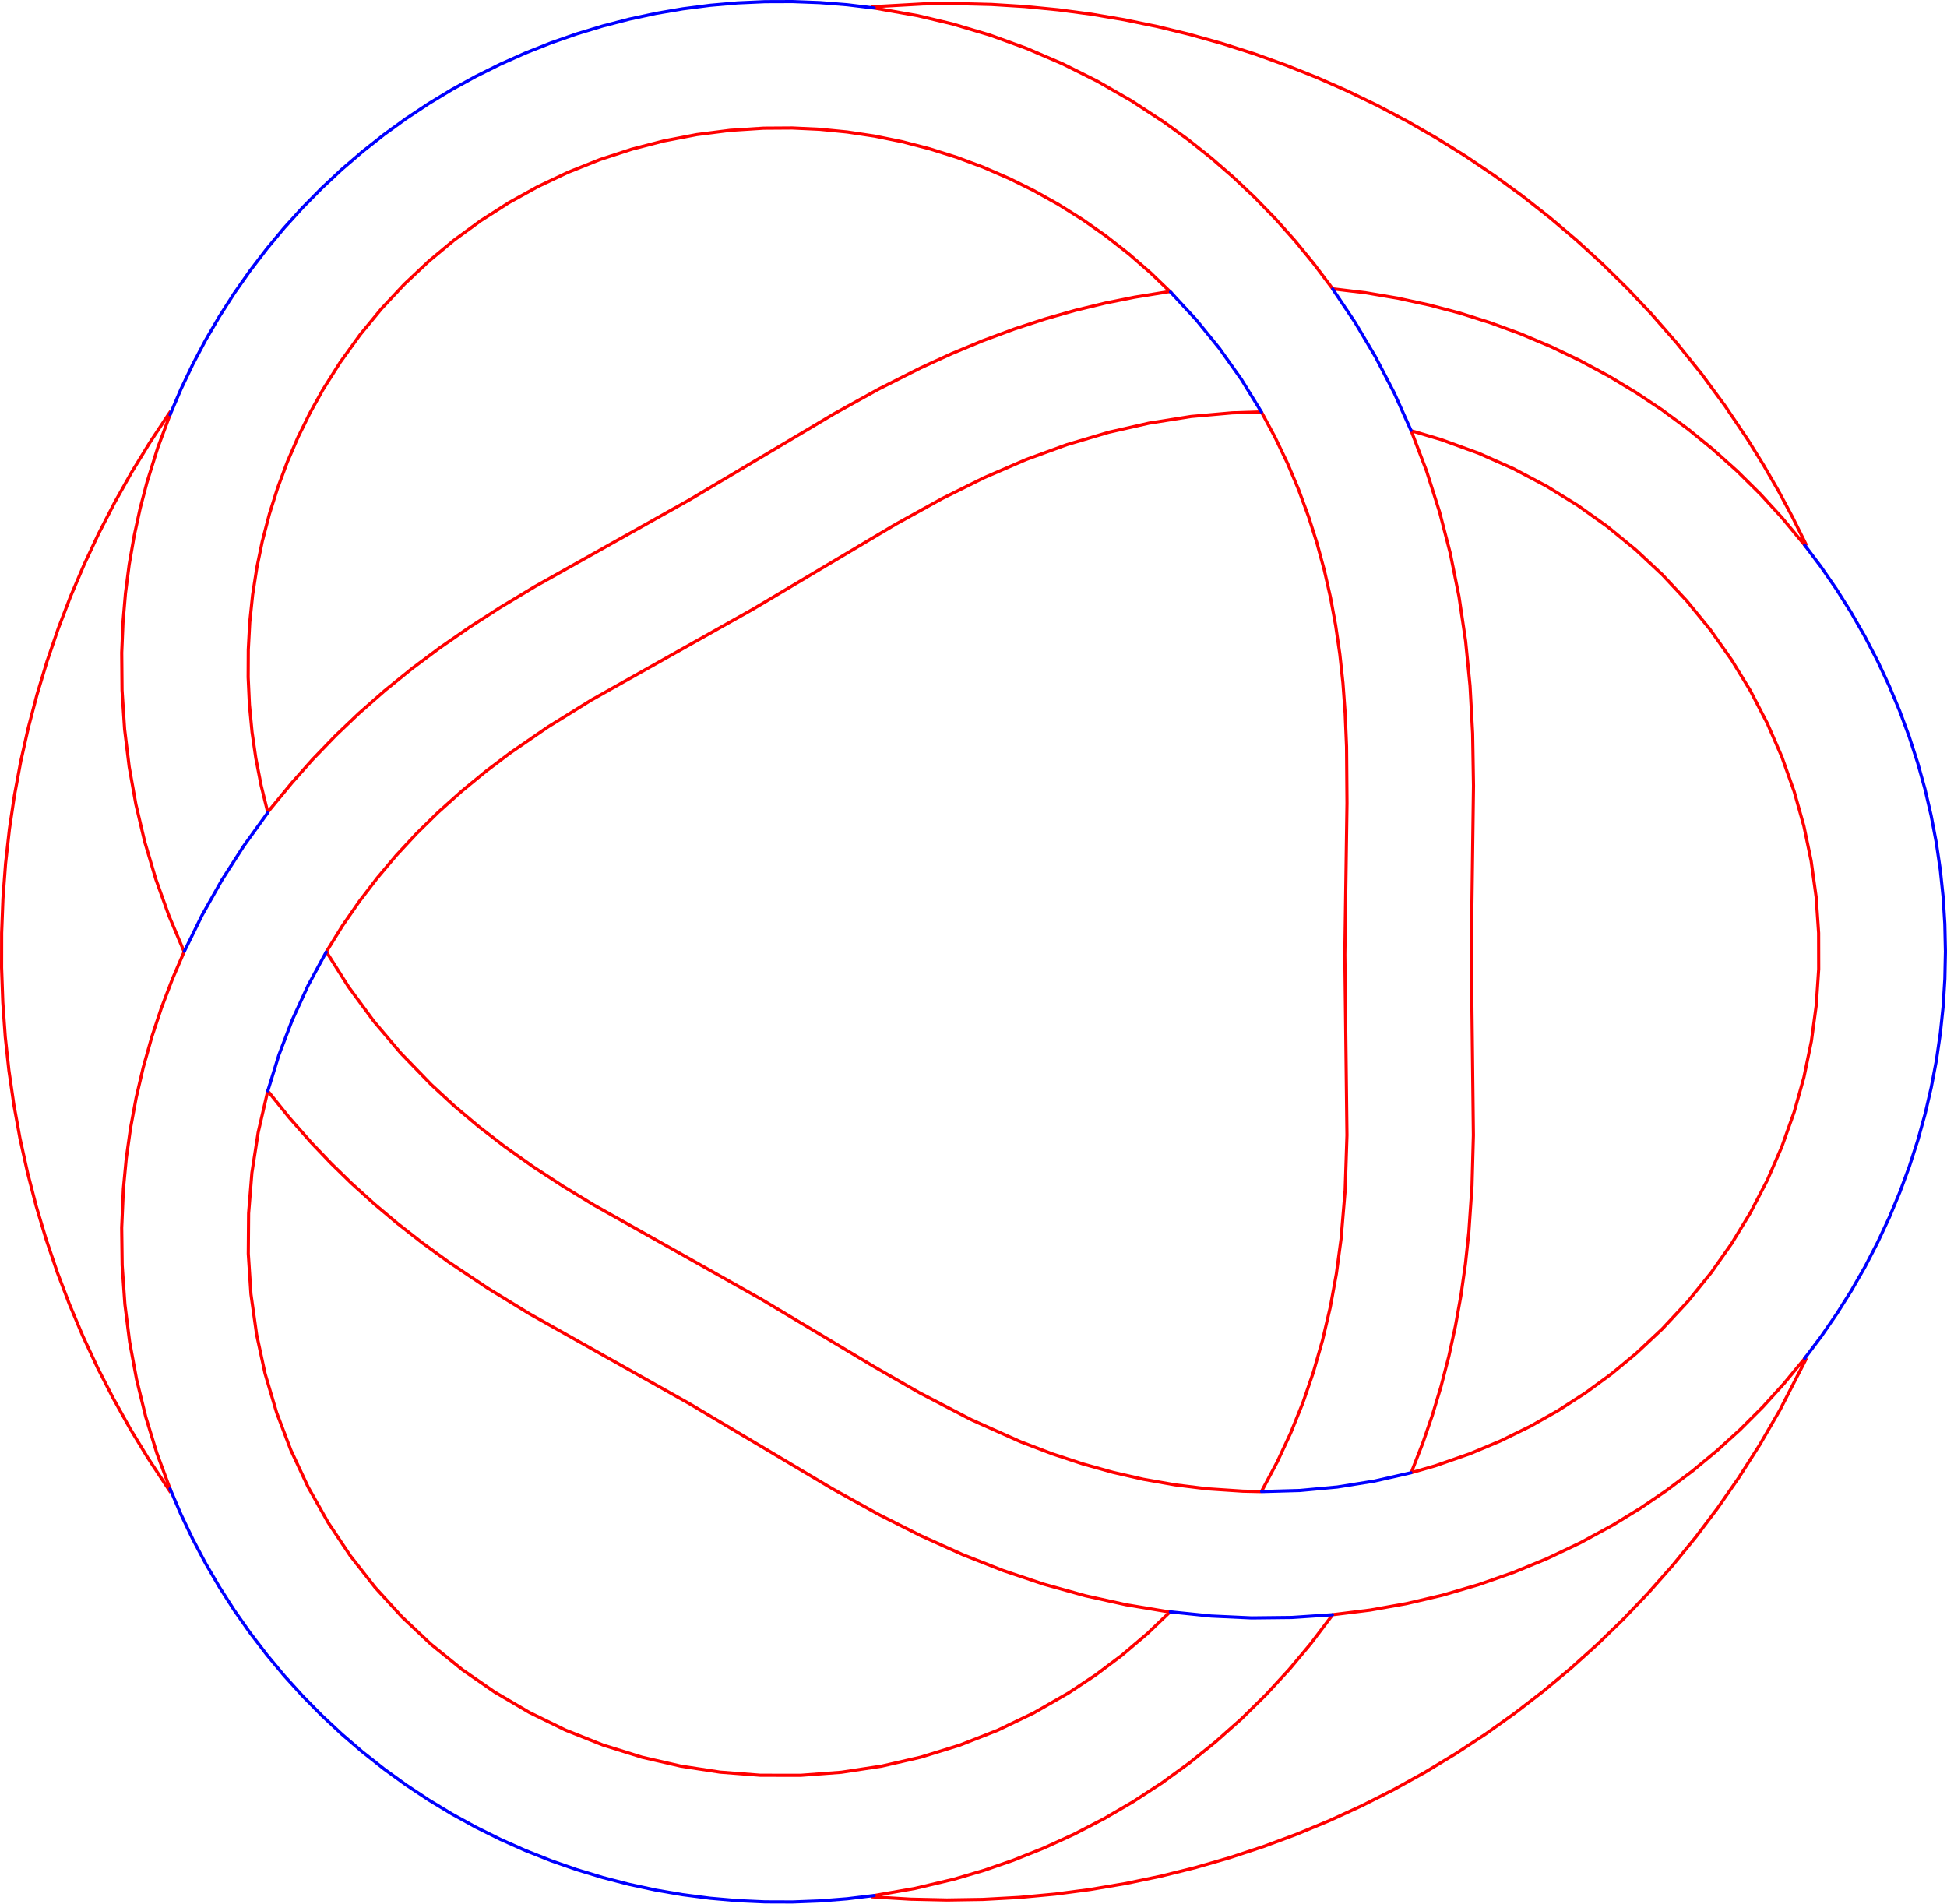
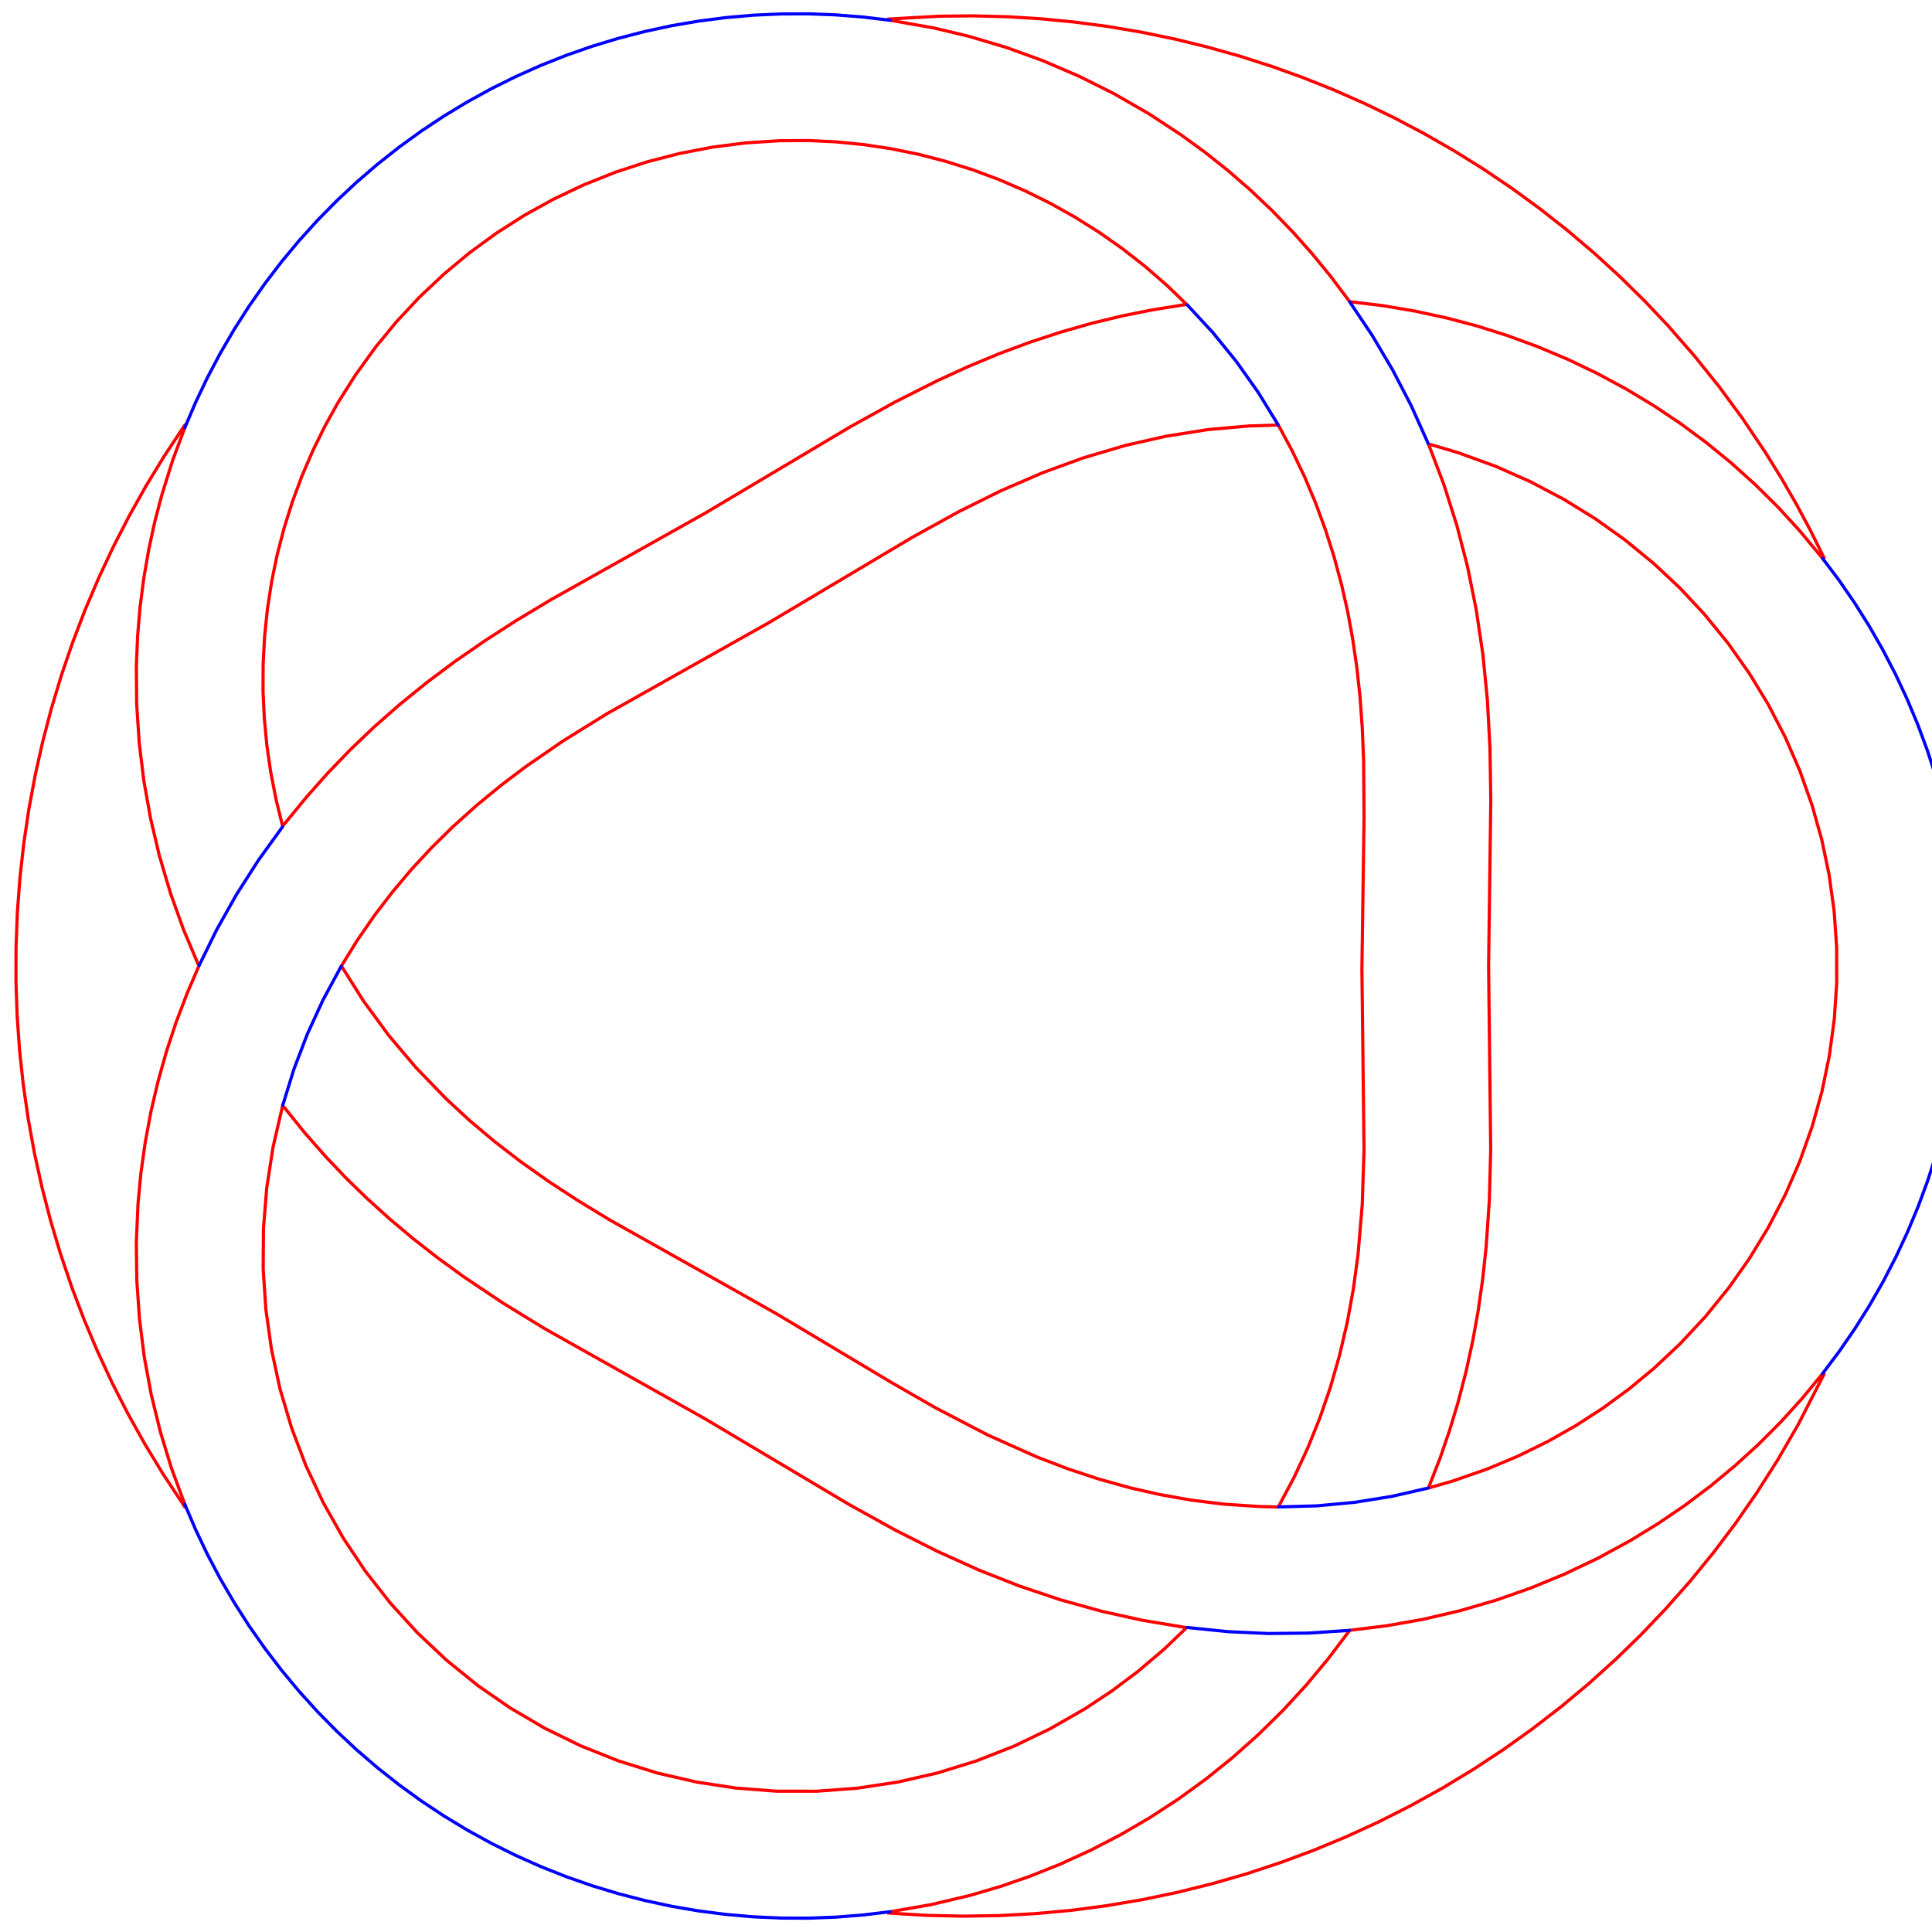
- <svg xmlns="http://www.w3.org/2000/svg" width="61.596mm" height="60.226mm" viewBox="-30.5 -30.5 61.596 60.226" version="1.1" id="svg3">
-   <defs id="defs3" />
-   <g id="cut" fill="none" stroke="#ff0000" stroke-width="0.1" transform="translate(-0.4539984,-0.3869967)">
-     <path d="m -0.828,-29.989 1.057,-0.01 1.097,0.028 1.051,0.065 1.052,0.103 1.051,0.139 1.051,0.178 1.052,0.217 1.006,0.245 1.051,0.295 1.006,0.322 1.005,0.362 0.96,0.383 0.96,0.423 0.96,0.464 0.96,0.507 0.915,0.526 0.914,0.569 0.924,0.624 0.877,0.64 0.871,0.686 0.848,0.72 0.812,0.743 0.788,0.776 0.735,0.778 0.819,0.938 0.789,0.982 0.74,1.006 0.711,1.056 0.508,0.818 0.475,0.823 0.441,0.823 0.431,0.869 -0.026,0.043 -0.732,-0.884 -0.685,-0.748 -0.732,-0.725 -0.777,-0.698 -0.777,-0.633 -0.822,-0.607 -0.824,-0.55 -0.868,-0.523 -0.915,-0.493 -0.914,-0.438 -0.96,-0.405 -0.96,-0.352 -0.96,-0.303 -0.96,-0.254 -1.006,-0.218 -1.005,-0.17 -1.052,-0.126 -0.594,-0.791 -0.593,-0.725 -0.61,-0.686 -0.665,-0.686 -0.676,-0.64 -0.702,-0.61 L 7.543,-25.695 6.794,-26.24 5.76,-26.917 4.663,-27.547 3.566,-28.095 2.423,-28.585 1.28,-29 l -1.189,-0.354 -1.097,-0.261 -1.333,-0.236 -0.143,-0.046 z m -5.061,3.932 0.906,-0.006 0.869,0.041 0.868,0.085 0.869,0.13 0.868,0.176 0.869,0.225 0.869,0.273 0.822,0.307 0.823,0.356 0.777,0.384 0.778,0.434 0.777,0.488 0.731,0.514 0.728,0.57 0.683,0.594 0.617,0.595 -1.114,0.181 -0.914,0.183 -0.96,0.232 -0.96,0.273 -0.975,0.319 -0.991,0.368 -0.984,0.409 -0.981,0.45 -1.326,0.669 -1.417,0.785 -4.572,2.72 -4.891,2.745 -1.097,0.661 -0.96,0.618 -0.96,0.664 -0.875,0.654 -0.862,0.698 -0.818,0.719 -0.737,0.703 -0.732,0.76 -0.648,0.731 -0.768,0.933 -0.207,-0.841 -0.169,-0.869 -0.119,-0.823 -0.083,-0.868 -0.04,-0.869 0.004,-0.868 0.046,-0.869 0.091,-0.868 0.135,-0.869 0.17,-0.823 0.226,-0.868 0.26,-0.823 0.307,-0.823 0.335,-0.777 0.383,-0.777 0.407,-0.732 0.548,-0.868 0.632,-0.876 0.671,-0.816 0.726,-0.777 0.776,-0.731 0.798,-0.664 0.843,-0.616 0.894,-0.572 0.914,-0.506 0.96,-0.455 1.006,-0.401 1.006,-0.328 1.006,-0.26 1.051,-0.202 1.051,-0.134 z m 14.824,9.006 0.894,-0.028 0.045,0.024 0.42,0.781 0.394,0.823 0.346,0.822 0.32,0.869 0.262,0.823 0.235,0.868 0.197,0.869 0.16,0.869 0.133,0.914 0.099,0.914 0.07,0.96 0.044,1.052 0.014,1.782 -0.068,4.8 0.067,5.715 -0.057,1.737 -0.131,1.554 -0.148,1.097 -0.192,1.052 -0.246,1.051 -0.289,1.006 -0.329,0.96 -0.387,0.96 -0.425,0.914 L 9.874,17.055 9.829,17.079 9.28,17.067 8.137,16.991 7.131,16.867 6.126,16.69 5.166,16.471 4.206,16.203 3.246,15.886 2.24,15.502 0.686,14.807 -0.96,13.951 -2.377,13.137 -5.989,10.977 -8.515,9.554 -11.246,8.019 -12.251,7.407 -13.166,6.81 -14.069,6.171 -14.899,5.531 -15.68,4.872 -16.411,4.196 -17.371,3.203 -18.224,2.194 -19.017,1.114 -19.721,0 l 0.509,-0.823 0.538,-0.777 0.56,-0.731 0.605,-0.719 0.64,-0.69 0.686,-0.674 0.732,-0.657 0.777,-0.639 0.777,-0.587 1.188,-0.817 1.372,-0.851 5.12,-2.879 4.515,-2.687 1.473,-0.814 1.326,-0.658 1.326,-0.573 1.28,-0.467 1.326,-0.393 1.28,-0.29 1.325,-0.21 z m -33.649,0.045 0.028,-0.041 0.025,0.041 -0.392,1.052 -0.342,1.097 -0.216,0.823 -0.189,0.868 -0.159,0.915 -0.118,0.914 -0.078,0.914 -0.04,0.96 0.01,1.189 0.081,1.234 0.145,1.189 0.212,1.188 0.281,1.189 0.353,1.188 0.41,1.143 0.482,1.143 -0.373,0.869 -0.348,0.914 -0.302,0.914 -0.27,0.96 -0.224,0.96 -0.178,0.96 -0.135,0.96 -0.091,0.96 -0.054,1.234 0.015,1.189 0.086,1.234 0.15,1.189 0.22,1.188 0.291,1.189 0.35,1.143 0.423,1.143 -0.025,0.041 -0.685,-1.038 -0.56,-0.923 -0.535,-0.96 -0.491,-0.96 -0.468,-1.006 -0.424,-1.006 -0.382,-1.005 -0.356,-1.052 -0.314,-1.051 -0.272,-1.052 -0.242,-1.097 -0.191,-1.051 -0.159,-1.097 -0.114,-1.052 -0.078,-1.097 -0.039,-1.097 0.002,-1.097 0.042,-1.097 0.082,-1.098 0.123,-1.097 0.156,-1.051 0.204,-1.097 0.236,-1.052 0.276,-1.051 0.317,-1.052 0.36,-1.051 0.386,-1.006 0.428,-1.005 0.458,-0.978 0.509,-0.988 0.539,-0.96 0.559,-0.914 z m 39.324,0.549 0.019,-0.017 0.091,0.024 0.823,0.244 1.188,0.432 1.098,0.487 1.051,0.555 0.983,0.606 0.937,0.668 0.914,0.749 0.83,0.778 0.77,0.825 0.744,0.912 0.673,0.953 0.595,0.976 0.541,1.042 0.457,1.052 0.39,1.097 0.308,1.097 0.229,1.097 0.159,1.143 0.079,1.143 0.002,1.143 -0.077,1.142 -0.155,1.143 -0.237,1.143 -0.308,1.097 -0.39,1.097 -0.457,1.052 -0.541,1.042 -0.59,0.969 -0.645,0.916 -0.739,0.913 -0.808,0.868 -0.83,0.778 -0.777,0.644 -0.823,0.603 -0.868,0.561 -0.869,0.492 -0.96,0.471 -0.96,0.402 -1.097,0.382 -0.731,0.21 -0.019,-0.017 0.356,-0.914 0.299,-0.869 0.276,-0.914 0.249,-0.96 0.209,-0.96 0.173,-0.96 0.143,-1.006 0.108,-1.005 0.1,-1.463 0.044,-1.6 L 16.5,0 l 0.07,-5.257 -0.027,-1.646 -0.082,-1.508 -0.141,-1.423 -0.21,-1.412 -0.277,-1.371 -0.336,-1.297 -0.411,-1.294 z m -36.192,20.891 0.005,-0.018 0.046,0.041 0.644,0.8 0.684,0.777 0.637,0.668 0.64,0.624 0.732,0.662 0.731,0.614 0.777,0.608 0.823,0.599 1.234,0.827 1.326,0.814 5.074,2.852 4.526,2.693 1.463,0.812 1.326,0.669 1.325,0.598 1.28,0.504 1.28,0.43 1.326,0.369 1.28,0.282 1.388,0.232 -0.717,0.686 -0.808,0.686 -0.823,0.618 -0.858,0.57 -1.108,0.635 -1.142,0.549 -1.189,0.466 -1.234,0.381 -1.235,0.283 -1.28,0.194 -1.28,0.096 -1.28,-0.001 -1.28,-0.099 -1.234,-0.188 -1.234,-0.284 -1.234,-0.385 -1.189,-0.474 -1.143,-0.559 -1.097,-0.645 -1.012,-0.7 -0.999,-0.81 -0.915,-0.863 -0.851,-0.933 -0.787,-1.005 -0.702,-1.052 -0.631,-1.119 -0.546,-1.167 -0.451,-1.188 -0.366,-1.234 -0.267,-1.235 -0.18,-1.28 -0.084,-1.28 0.01,-1.28 0.104,-1.28 0.199,-1.28 z m 48.612,8.457 0.033,-0.043 0.026,0.043 -0.821,1.6 -0.636,1.098 -0.67,1.051 -0.667,0.96 -0.689,0.914 -0.747,0.915 -0.768,0.868 -0.785,0.823 -0.8,0.777 -0.849,0.766 -0.868,0.725 -0.912,0.703 -0.917,0.655 -0.951,0.625 -0.969,0.587 -1.006,0.557 -1.005,0.508 -1.006,0.462 -1.052,0.437 L 9.92,28.312 8.857,28.663 7.771,28.976 6.674,29.248 5.577,29.477 4.434,29.67 3.337,29.814 2.194,29.92 1.051,29.982 -0.091,30 l -1.143,-0.025 -1.097,-0.066 -0.151,-0.012 0.143,-0.046 1.242,-0.217 1.234,-0.292 0.96,-0.283 0.914,-0.316 0.96,-0.383 0.96,-0.439 0.95,-0.492 0.925,-0.54 0.914,-0.597 0.869,-0.632 0.822,-0.663 0.823,-0.732 0.777,-0.765 0.732,-0.796 0.686,-0.822 0.685,-0.907 1.189,-0.147 1.143,-0.203 1.143,-0.267 1.142,-0.333 1.098,-0.385 1.069,-0.44 1.056,-0.503 1.029,-0.56 0.868,-0.532 0.823,-0.559 0.823,-0.618 0.777,-0.644 0.732,-0.666 0.717,-0.718 0.664,-0.731 z" id="path2" />
+ <svg xmlns="http://www.w3.org/2000/svg" width="61mm" height="61mm" viewBox="-30.5 -30.5 61 61">
+   <g id="cut" fill="none" stroke="#ff0000" stroke-width="0.1">
+     <path d="M-0.828 -29.989L0.229 -29.999L1.326 -29.971L2.377 -29.906L3.429 -29.803L4.48 -29.664L5.531 -29.486L6.583 -29.269L7.589 -29.024L8.64 -28.729L9.646 -28.407L10.651 -28.045L11.611 -27.662L12.571 -27.239L13.531 -26.775L14.491 -26.268L15.406 -25.742L16.32 -25.173L17.244 -24.549L18.121 -23.909L18.992 -23.223L19.84 -22.503L20.652 -21.76L21.44 -20.984L22.175 -20.206L22.994 -19.268L23.783 -18.286L24.523 -17.28L25.234 -16.224L25.742 -15.406L26.217 -14.583L26.658 -13.76L27.089 -12.891L27.063 -12.848L26.331 -13.732L25.646 -14.48L24.914 -15.205L24.137 -15.903L23.36 -16.536L22.538 -17.143L21.714 -17.693L20.846 -18.216L19.931 -18.709L19.017 -19.147L18.057 -19.552L17.097 -19.904L16.137 -20.207L15.177 -20.461L14.171 -20.679L13.166 -20.849L12.114 -20.975L11.52 -21.766L10.927 -22.491L10.317 -23.177L9.652 -23.863L8.976 -24.503L8.274 -25.113L7.543 -25.695L6.794 -26.24L5.76 -26.917L4.663 -27.547L3.566 -28.095L2.423 -28.585L1.28 -29L0.091 -29.354L-1.006 -29.615L-2.339 -29.851L-2.482 -29.897L-0.828 -29.989ZM-5.889 -26.057L-4.983 -26.063L-4.114 -26.022L-3.246 -25.937L-2.377 -25.807L-1.509 -25.631L-0.64 -25.406L0.229 -25.133L1.051 -24.826L1.874 -24.47L2.651 -24.086L3.429 -23.652L4.206 -23.164L4.937 -22.65L5.665 -22.08L6.348 -21.486L6.965 -20.891L5.851 -20.71L4.937 -20.527L3.977 -20.295L3.017 -20.022L2.042 -19.703L1.051 -19.335L0.067 -18.926L-0.914 -18.476L-2.24 -17.807L-3.657 -17.022L-8.229 -14.302L-13.12 -11.557L-14.217 -10.896L-15.177 -10.278L-16.137 -9.614L-17.012 -8.96L-17.874 -8.262L-18.692 -7.543L-19.429 -6.84L-20.161 -6.08L-20.809 -5.349L-21.577 -4.416L-21.784 -5.257L-21.953 -6.126L-22.072 -6.949L-22.155 -7.817L-22.195 -8.686L-22.191 -9.554L-22.145 -10.423L-22.054 -11.291L-21.919 -12.16L-21.749 -12.983L-21.523 -13.851L-21.263 -14.674L-20.956 -15.497L-20.621 -16.274L-20.238 -17.051L-19.831 -17.783L-19.283 -18.651L-18.651 -19.527L-17.98 -20.343L-17.254 -21.12L-16.478 -21.851L-15.68 -22.515L-14.837 -23.131L-13.943 -23.703L-13.029 -24.209L-12.069 -24.664L-11.063 -25.065L-10.057 -25.393L-9.051 -25.653L-8 -25.855L-6.949 -25.989L-5.889 -26.057ZM8.935 -17.051L9.829 -17.079L9.874 -17.055L10.294 -16.274L10.688 -15.451L11.034 -14.629L11.354 -13.76L11.616 -12.937L11.851 -12.069L12.048 -11.2L12.208 -10.331L12.341 -9.417L12.44 -8.503L12.51 -7.543L12.554 -6.491L12.568 -4.709L12.5 0.091L12.567 5.806L12.51 7.543L12.379 9.097L12.231 10.194L12.039 11.246L11.793 12.297L11.504 13.303L11.175 14.263L10.788 15.223L10.363 16.137L9.874 17.055L9.829 17.079L9.28 17.067L8.137 16.991L7.131 16.867L6.126 16.69L5.166 16.471L4.206 16.203L3.246 15.886L2.24 15.502L0.686 14.807L-0.96 13.951L-2.377 13.137L-5.989 10.977L-8.515 9.554L-11.246 8.019L-12.251 7.407L-13.166 6.81L-14.069 6.171L-14.899 5.531L-15.68 4.872L-16.411 4.196L-17.371 3.203L-18.224 2.194L-19.017 1.114L-19.721 0L-19.212 -0.823L-18.674 -1.6L-18.114 -2.331L-17.509 -3.05L-16.869 -3.74L-16.183 -4.414L-15.451 -5.071L-14.674 -5.71L-13.897 -6.297L-12.709 -7.114L-11.337 -7.965L-6.217 -10.844L-1.702 -13.531L-0.229 -14.345L1.097 -15.003L2.423 -15.576L3.703 -16.043L5.029 -16.436L6.309 -16.726L7.634 -16.936L8.935 -17.051ZM-24.714 -17.006L-24.686 -17.047L-24.661 -17.006L-25.053 -15.954L-25.395 -14.857L-25.611 -14.034L-25.8 -13.166L-25.959 -12.251L-26.077 -11.337L-26.155 -10.423L-26.195 -9.463L-26.185 -8.274L-26.104 -7.04L-25.959 -5.851L-25.747 -4.663L-25.466 -3.474L-25.113 -2.286L-24.703 -1.143L-24.221 0L-24.594 0.869L-24.942 1.783L-25.244 2.697L-25.514 3.657L-25.738 4.617L-25.916 5.577L-26.051 6.537L-26.142 7.497L-26.196 8.731L-26.181 9.92L-26.095 11.154L-25.945 12.343L-25.725 13.531L-25.434 14.72L-25.084 15.863L-24.661 17.006L-24.686 17.047L-25.371 16.009L-25.931 15.086L-26.466 14.126L-26.957 13.166L-27.425 12.16L-27.849 11.154L-28.231 10.149L-28.587 9.097L-28.901 8.046L-29.173 6.994L-29.415 5.897L-29.606 4.846L-29.765 3.749L-29.879 2.697L-29.957 1.6L-29.996 0.503L-29.994 -0.594L-29.952 -1.691L-29.87 -2.789L-29.747 -3.886L-29.591 -4.937L-29.387 -6.034L-29.151 -7.086L-28.875 -8.137L-28.558 -9.189L-28.198 -10.24L-27.812 -11.246L-27.384 -12.251L-26.926 -13.229L-26.417 -14.217L-25.878 -15.177L-25.319 -16.091L-24.714 -17.006ZM14.61 -16.457L14.629 -16.474L14.72 -16.45L15.543 -16.206L16.731 -15.774L17.829 -15.287L18.88 -14.732L19.863 -14.126L20.8 -13.458L21.714 -12.709L22.544 -11.931L23.314 -11.106L24.058 -10.194L24.731 -9.241L25.326 -8.265L25.867 -7.223L26.324 -6.171L26.714 -5.074L27.022 -3.977L27.251 -2.88L27.41 -1.737L27.489 -0.594L27.491 0.549L27.414 1.691L27.259 2.834L27.022 3.977L26.714 5.074L26.324 6.171L25.867 7.223L25.326 8.265L24.736 9.234L24.091 10.15L23.352 11.063L22.544 11.931L21.714 12.709L20.937 13.353L20.114 13.956L19.246 14.517L18.377 15.009L17.417 15.48L16.457 15.882L15.36 16.264L14.629 16.474L14.61 16.457L14.966 15.543L15.265 14.674L15.541 13.76L15.79 12.8L15.999 11.84L16.172 10.88L16.315 9.874L16.423 8.869L16.523 7.406L16.567 5.806L16.5 0L16.57 -5.257L16.543 -6.903L16.461 -8.411L16.32 -9.834L16.11 -11.246L15.833 -12.617L15.497 -13.914L15.086 -15.208L14.61 -16.457ZM-21.582 4.434L-21.577 4.416L-21.531 4.457L-20.887 5.257L-20.203 6.034L-19.566 6.702L-18.926 7.326L-18.194 7.988L-17.463 8.602L-16.686 9.21L-15.863 9.809L-14.629 10.636L-13.303 11.45L-8.229 14.302L-3.703 16.995L-2.24 17.807L-0.914 18.476L0.411 19.074L1.691 19.578L2.971 20.008L4.297 20.377L5.577 20.659L6.965 20.891L6.248 21.577L5.44 22.263L4.617 22.881L3.759 23.451L2.651 24.086L1.509 24.635L0.32 25.101L-0.914 25.482L-2.149 25.765L-3.429 25.959L-4.709 26.055L-5.989 26.054L-7.269 25.955L-8.503 25.767L-9.737 25.483L-10.971 25.098L-12.16 24.624L-13.303 24.065L-14.4 23.42L-15.412 22.72L-16.411 21.91L-17.326 21.047L-18.177 20.114L-18.964 19.109L-19.666 18.057L-20.297 16.938L-20.843 15.771L-21.294 14.583L-21.66 13.349L-21.927 12.114L-22.107 10.834L-22.191 9.554L-22.181 8.274L-22.077 6.994L-21.878 5.714L-21.582 4.434ZM27.03 12.891L27.063 12.848L27.089 12.891L26.268 14.491L25.632 15.589L24.962 16.64L24.295 17.6L23.606 18.514L22.859 19.429L22.091 20.297L21.306 21.12L20.506 21.897L19.657 22.663L18.789 23.388L17.877 24.091L16.96 24.746L16.009 25.371L15.04 25.958L14.034 26.515L13.029 27.023L12.023 27.485L10.971 27.922L9.92 28.312L8.857 28.663L7.771 28.976L6.674 29.248L5.577 29.477L4.434 29.67L3.337 29.814L2.194 29.92L1.051 29.982L-0.091 30L-1.234 29.975L-2.331 29.909L-2.482 29.897L-2.339 29.851L-1.097 29.634L0.137 29.342L1.097 29.059L2.011 28.743L2.971 28.36L3.931 27.921L4.881 27.429L5.806 26.889L6.72 26.292L7.589 25.66L8.411 24.997L9.234 24.265L10.011 23.5L10.743 22.704L11.429 21.882L12.114 20.975L13.303 20.828L14.446 20.625L15.589 20.358L16.731 20.025L17.829 19.64L18.898 19.2L19.954 18.697L20.983 18.137L21.851 17.605L22.674 17.046L23.497 16.428L24.274 15.784L25.006 15.118L25.723 14.4L26.387 13.669L27.03 12.891Z" />
  </g>
-   <g id="engrave" fill="none" stroke="#0000ff" stroke-width="0.1" stroke-linecap="round" transform="translate(-0.4539984,-0.3869967)">
-     <path d="m 14.592,16.484 -1.16,0.264 -1.17,0.187 -1.186,0.11 -1.209,0.034 m -2.884,-37.955 0.808,0.873 0.747,0.92 0.688,0.972 0.634,1.031 m -31.433,21.48 0.351,-1.137 0.423,-1.107 0.497,-1.083 0.575,-1.064 m 31.834,20.967 -1.283,0.086 -1.276,0.014 -1.279,-0.059 -1.29,-0.132 m 5.137,-41.853 0.706,1.053 0.65,1.098 0.59,1.137 0.531,1.184 m -38.807,16.482 0.559,-1.138 0.626,-1.112 0.69,-1.078 0.759,-1.052 M 31.5,0 l -0.018,0.861 -0.053,0.86 -0.09,0.856 -0.127,0.872 -0.161,0.844 -0.194,0.837 -0.229,0.827 -0.269,0.835 -0.296,0.802 -0.337,0.808 -0.369,0.791 -0.4,0.773 -0.432,0.754 -0.461,0.733 -0.49,0.712 -0.529,0.705 m -51.711,-29.863 0.346,-0.811 0.372,-0.78 0.405,-0.766 0.438,-0.75 0.469,-0.734 0.501,-0.714 0.531,-0.695 0.547,-0.658 0.589,-0.65 0.602,-0.611 0.627,-0.587 0.652,-0.561 0.691,-0.546 0.697,-0.505 0.718,-0.476 0.737,-0.446 0.755,-0.415 0.771,-0.383 0.786,-0.351 0.819,-0.325 0.812,-0.283 0.822,-0.249 0.83,-0.215 0.858,-0.185 0.843,-0.144 0.868,-0.112 0.869,-0.076 0.87,-0.039 0.869,-0.003 0.865,0.033 0.862,0.068 0.855,0.103 m 0,59.718 -0.855,0.103 -0.862,0.068 -0.865,0.033 -0.869,-0.003 -0.87,-0.039 -0.869,-0.076 -0.868,-0.112 -0.843,-0.144 -0.858,-0.185 -0.83,-0.215 -0.822,-0.249 -0.812,-0.283 -0.819,-0.325 -0.786,-0.351 -0.771,-0.383 -0.755,-0.415 -0.737,-0.446 -0.718,-0.476 -0.697,-0.505 -0.691,-0.546 -0.652,-0.561 -0.627,-0.587 -0.602,-0.611 -0.589,-0.65 -0.547,-0.658 -0.531,-0.695 -0.501,-0.714 -0.469,-0.734 -0.438,-0.75 -0.405,-0.766 -0.372,-0.78 -0.346,-0.811 m 51.711,-29.863 0.518,0.689 0.49,0.711 0.462,0.733 0.432,0.754 0.401,0.772 0.37,0.791 0.337,0.807 0.297,0.802 0.27,0.835 0.23,0.826 0.195,0.837 0.161,0.844 0.129,0.872 0.09,0.856 0.054,0.859 0.019,0.861" id="path3" />
+   <g id="engrave" fill="none" stroke="#0000ff" stroke-width="0.1" stroke-linecap="round">
+     <path d="M14.592 16.484L13.432 16.748L12.262 16.935L11.076 17.045L9.867 17.079M6.983 -20.876L7.791 -20.003L8.538 -19.083L9.226 -18.111L9.86 -17.08M-21.573 4.4L-21.222 3.263L-20.799 2.156L-20.302 1.073L-19.727 0.009M12.107 20.976L10.824 21.062L9.548 21.076L8.269 21.017L6.979 20.885M12.116 -20.968L12.822 -19.915L13.472 -18.817L14.062 -17.68L14.593 -16.496M-24.214 -0.014L-23.655 -1.152L-23.029 -2.264L-22.339 -3.342L-21.58 -4.394M31.5 0L31.482 0.861L31.429 1.721L31.339 2.577L31.212 3.449L31.051 4.293L30.857 5.13L30.628 5.957L30.359 6.792L30.063 7.594L29.726 8.402L29.357 9.193L28.957 9.966L28.525 10.72L28.064 11.453L27.574 12.165L27.045 12.87M-24.666 -16.993L-24.32 -17.804L-23.948 -18.584L-23.543 -19.35L-23.105 -20.1L-22.636 -20.834L-22.135 -21.548L-21.604 -22.243L-21.057 -22.901L-20.468 -23.551L-19.866 -24.162L-19.239 -24.749L-18.587 -25.31L-17.896 -25.856L-17.199 -26.361L-16.481 -26.837L-15.744 -27.283L-14.989 -27.698L-14.218 -28.081L-13.432 -28.432L-12.613 -28.757L-11.801 -29.04L-10.979 -29.289L-10.149 -29.504L-9.291 -29.689L-8.448 -29.833L-7.58 -29.945L-6.711 -30.021L-5.841 -30.06L-4.972 -30.063L-4.107 -30.03L-3.245 -29.962L-2.39 -29.859M-2.39 29.859L-3.245 29.962L-4.107 30.03L-4.972 30.063L-5.841 30.06L-6.711 30.021L-7.58 29.945L-8.448 29.833L-9.291 29.689L-10.149 29.504L-10.979 29.289L-11.801 29.04L-12.613 28.757L-13.432 28.432L-14.218 28.081L-14.989 27.698L-15.744 27.283L-16.481 26.837L-17.199 26.361L-17.896 25.856L-18.587 25.31L-19.239 24.749L-19.866 24.162L-20.468 23.551L-21.057 22.901L-21.604 22.243L-22.135 21.548L-22.636 20.834L-23.105 20.1L-23.543 19.35L-23.948 18.584L-24.32 17.804L-24.666 16.993M27.045 -12.87L27.563 -12.181L28.053 -11.47L28.515 -10.737L28.947 -9.983L29.348 -9.211L29.718 -8.42L30.055 -7.613L30.352 -6.811L30.622 -5.976L30.852 -5.15L31.047 -4.313L31.208 -3.469L31.337 -2.597L31.427 -1.741L31.481 -0.882L31.5 -0.021" />
  </g>
</svg>
